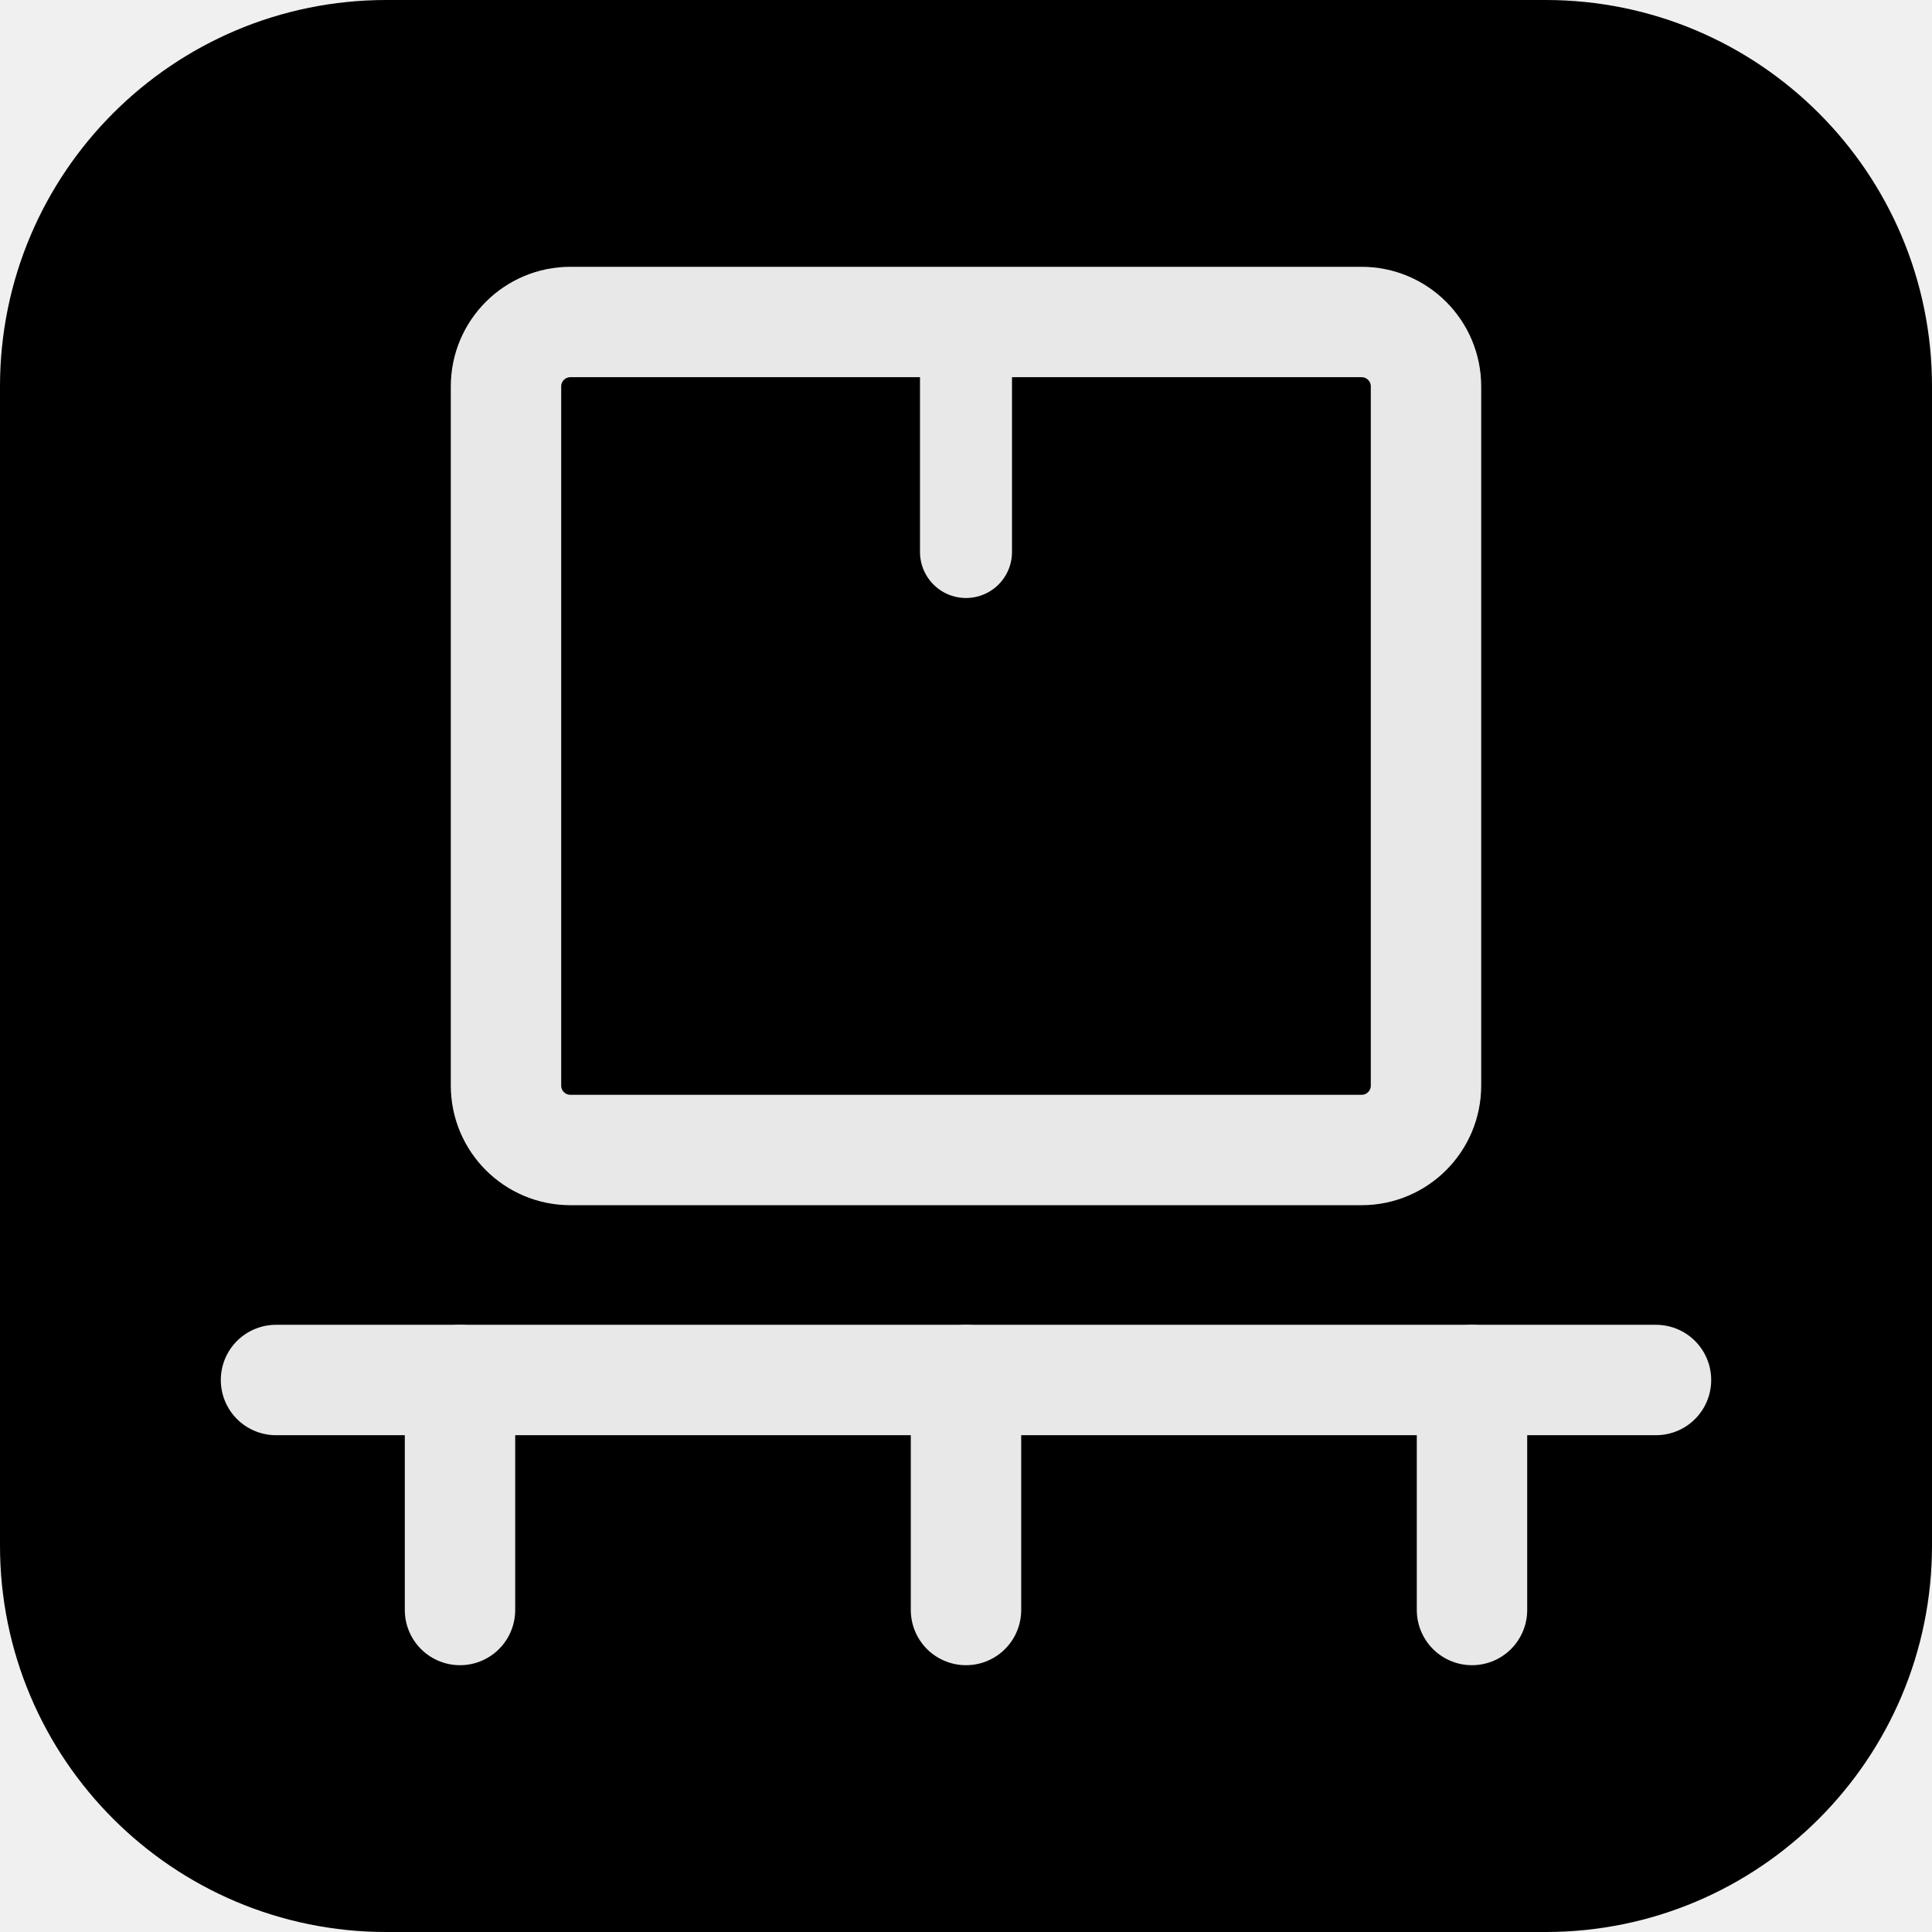
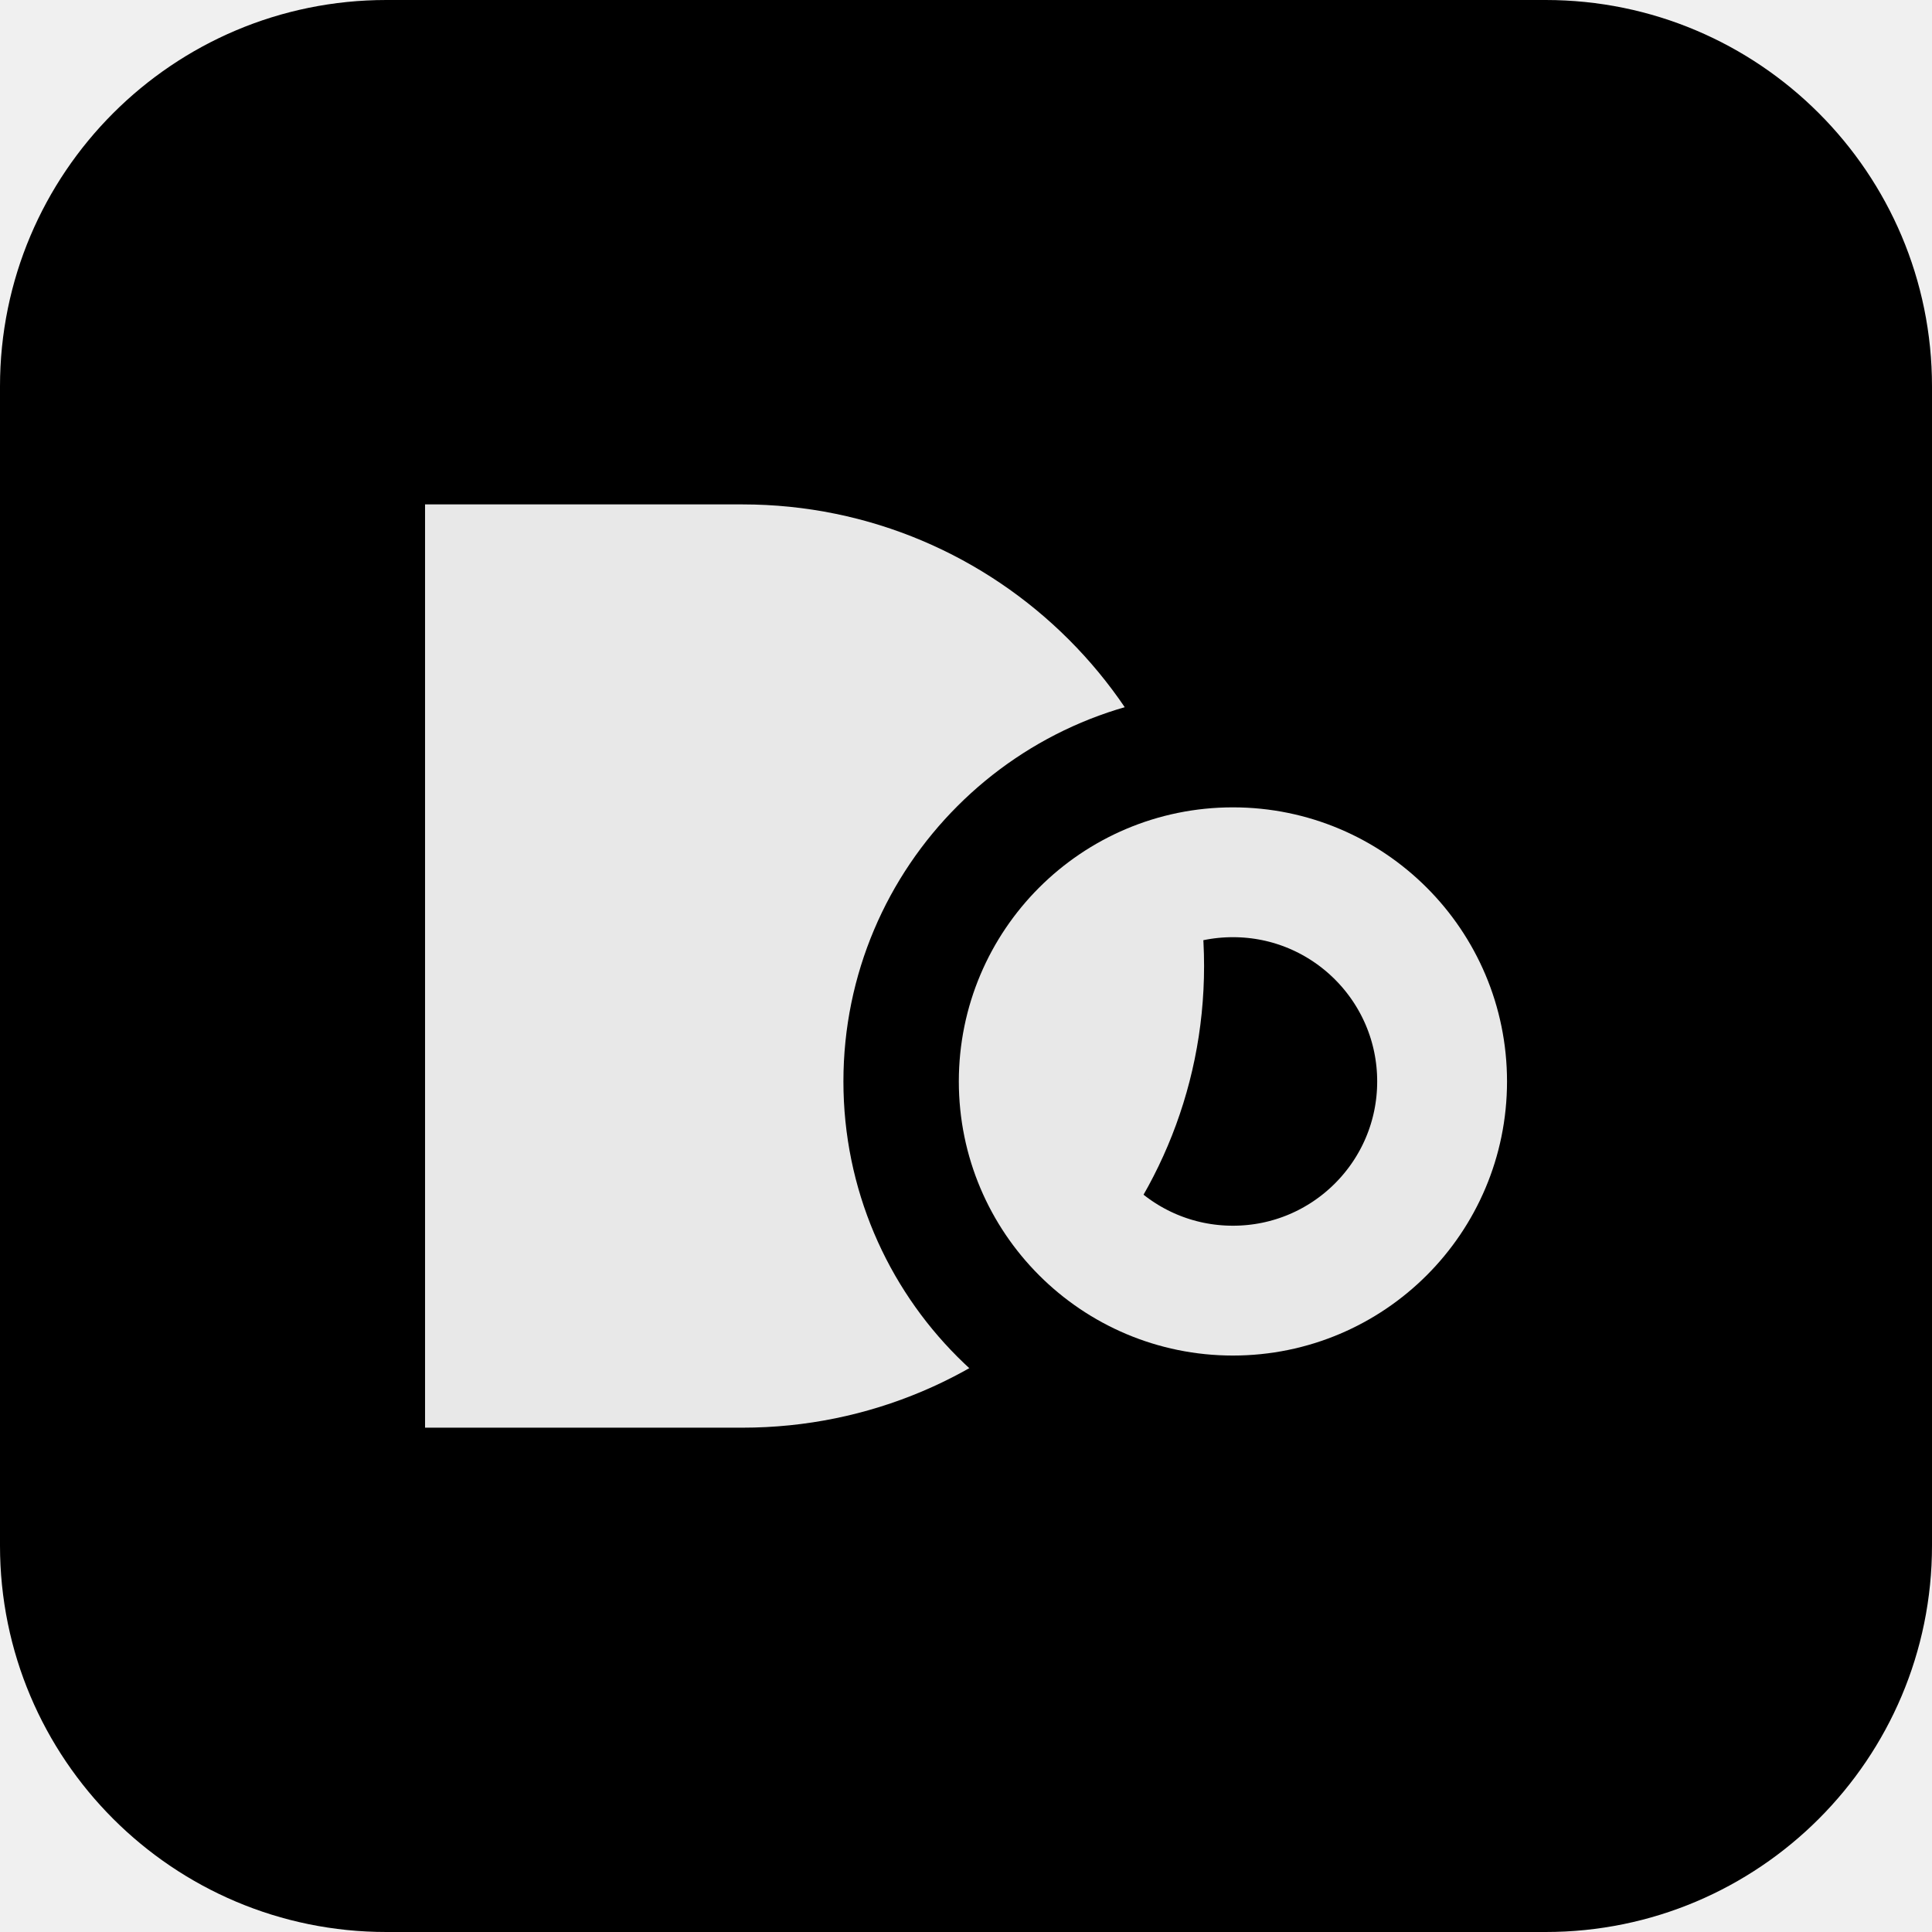
- <svg xmlns="http://www.w3.org/2000/svg" viewBox="40 40 420 420" role="img" aria-label="Doca">
-   <rect x="40" y="40" width="420" height="420" rx="84" fill="#000000" />
-   <g fill="none" stroke="#E8E8E8" stroke-linecap="round" stroke-linejoin="round" stroke-width="24">
-     <rect x="150" y="110" width="200" height="180" rx="14" />
-     <path d="M250 110 V160" stroke-width="20" />
-     <path d="M100 340 H400" />
-     <path d="M140 340 V390" />
-     <path d="M250 340 V390" />
-     <path d="M360 340 V390" />
+ <svg xmlns="http://www.w3.org/2000/svg" viewBox="0 0 100 100" role="img" aria-label="Doca">
+   <rect width="100" height="100" rx="20" fill="#000000" />
+   <g transform="translate(11.547 12.667) scale(0.7467)">
+     <mask id="mi" maskUnits="userSpaceOnUse" x="-10" y="-10" width="120" height="120">
+       <rect x="-10" y="-10" width="120" height="120" fill="#fff" />
+       <circle cx="70" cy="58" r="22" fill="none" stroke="#000" stroke-width="10" />
+     </mask>
+     <g mask="url(#mi)">
+       <path fill="#E8E8E8" d="M14 18H36A32 32 0 0 1 36 82H14Z" />
+     </g>
+     <circle fill="none" stroke="#E8E8E8" stroke-width="9" cx="70" cy="58" r="14.5" />
  </g>
</svg>
